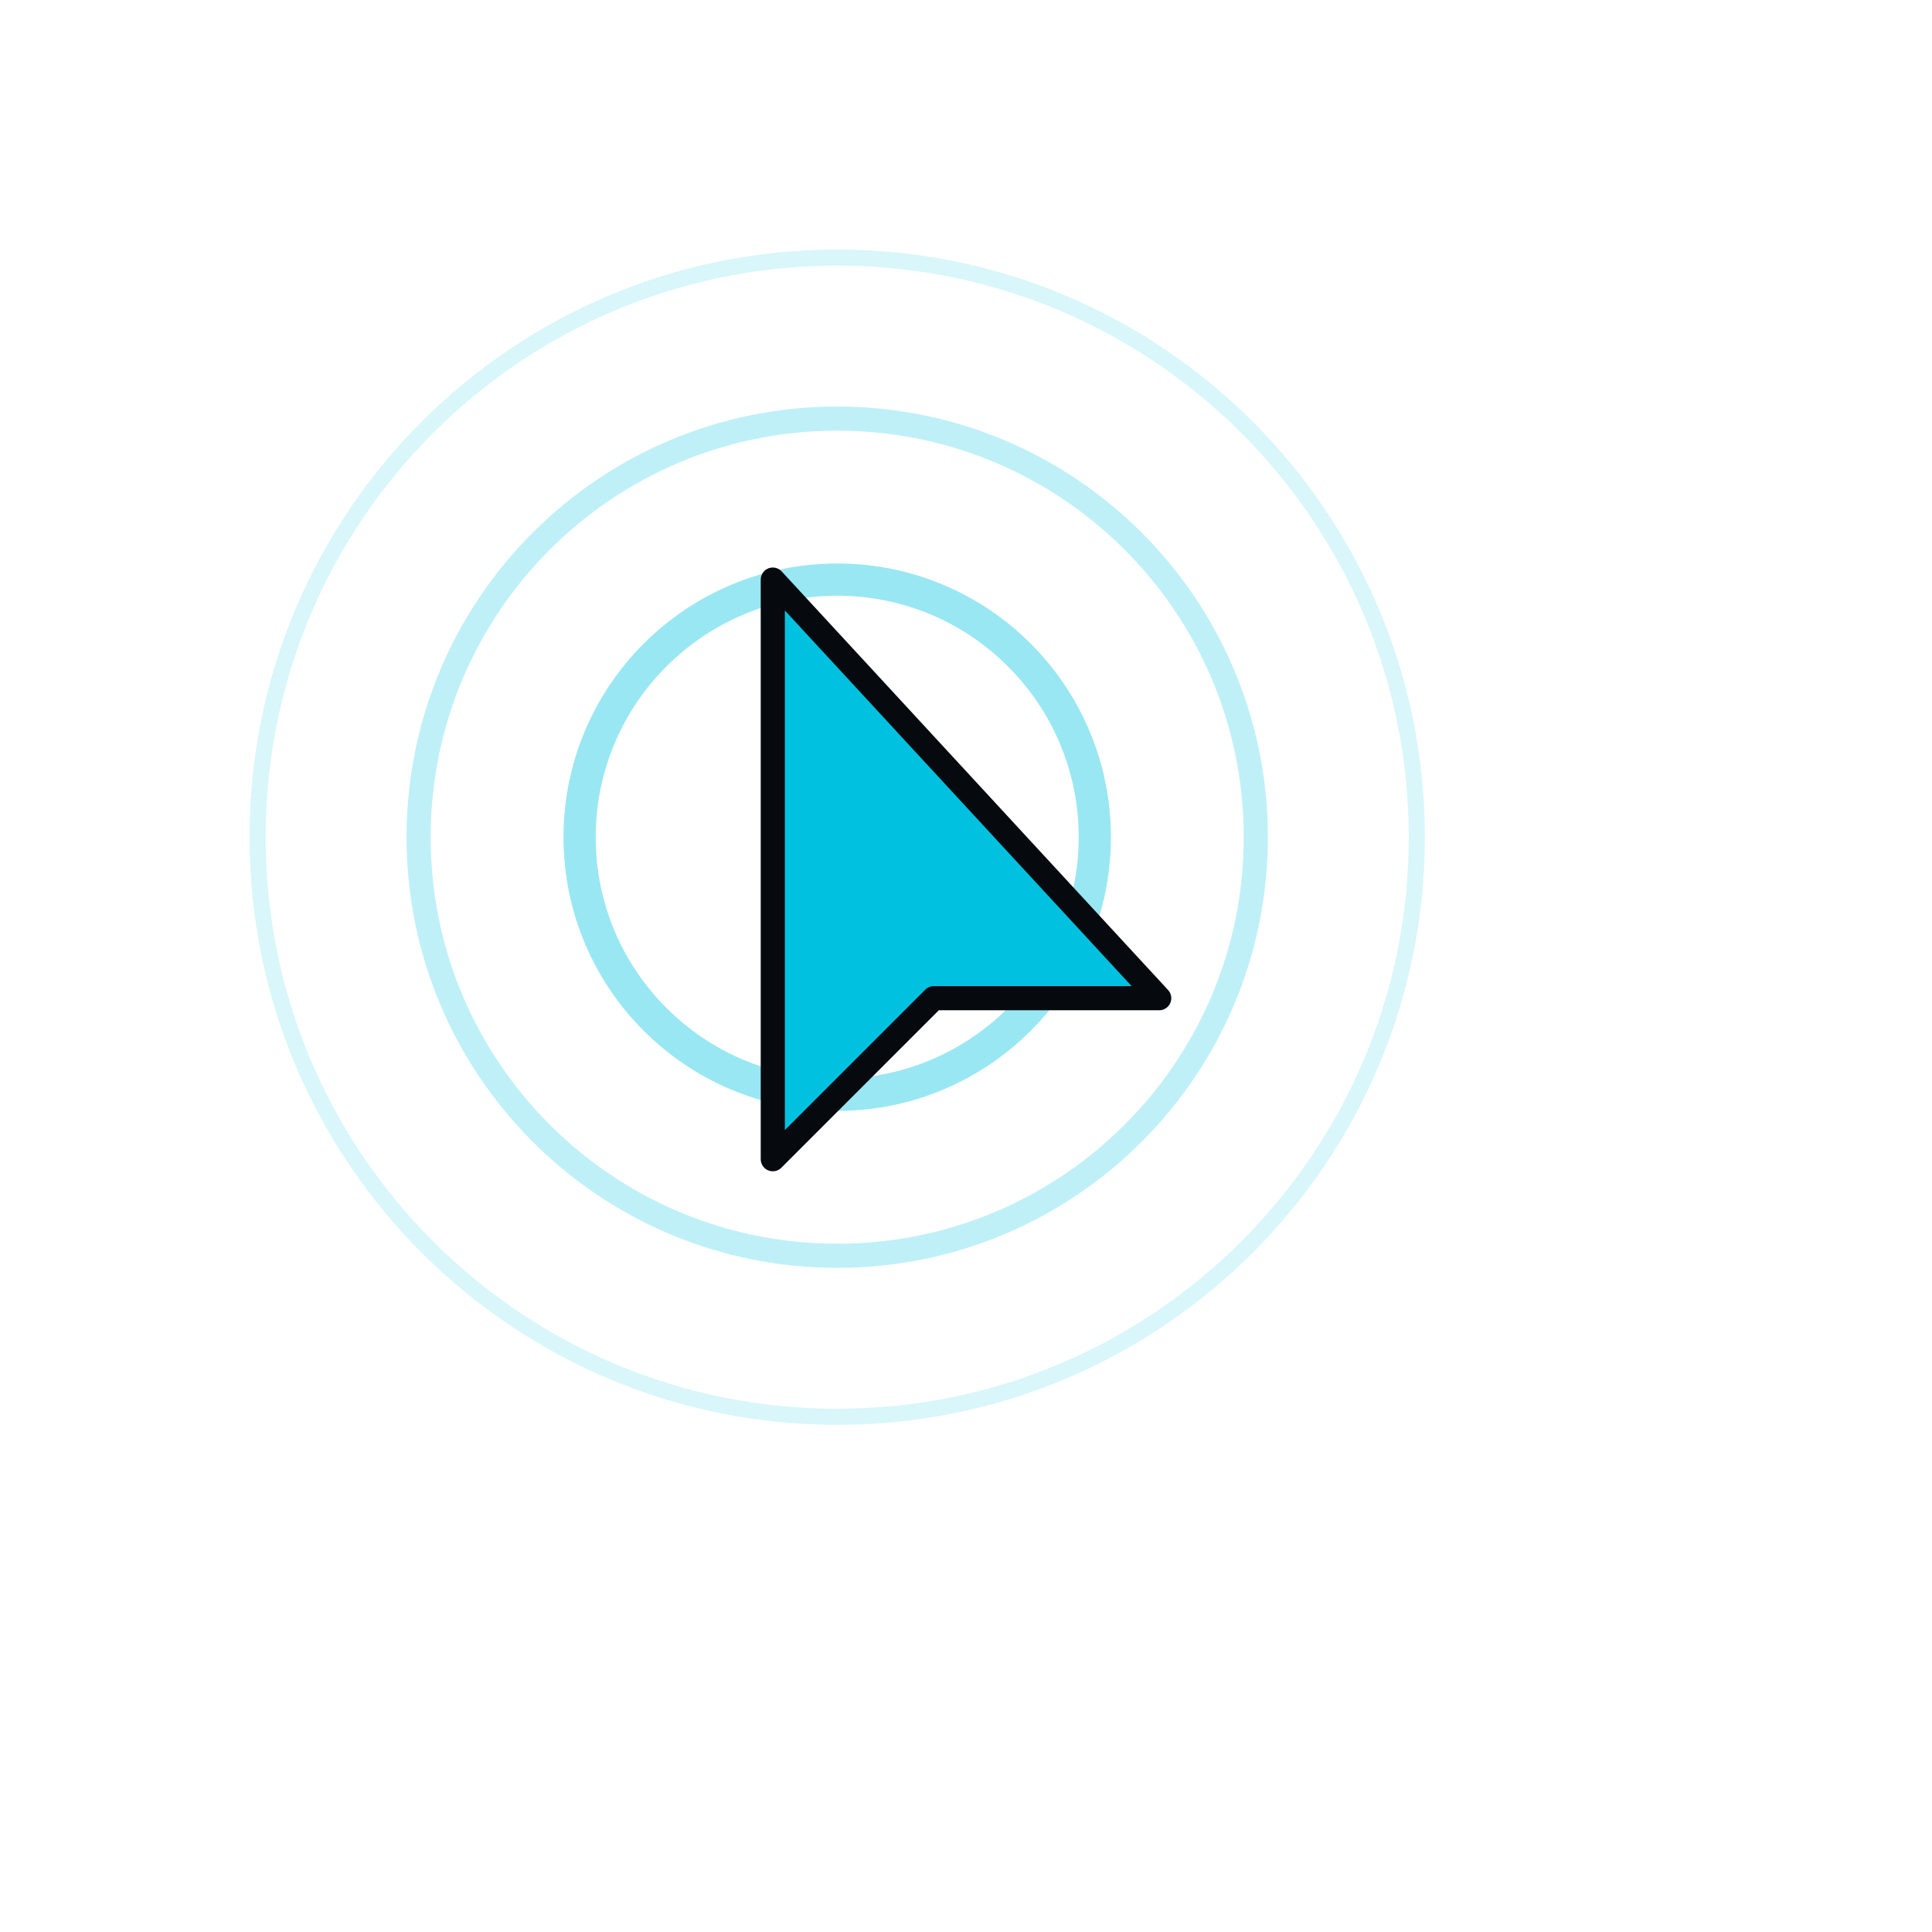
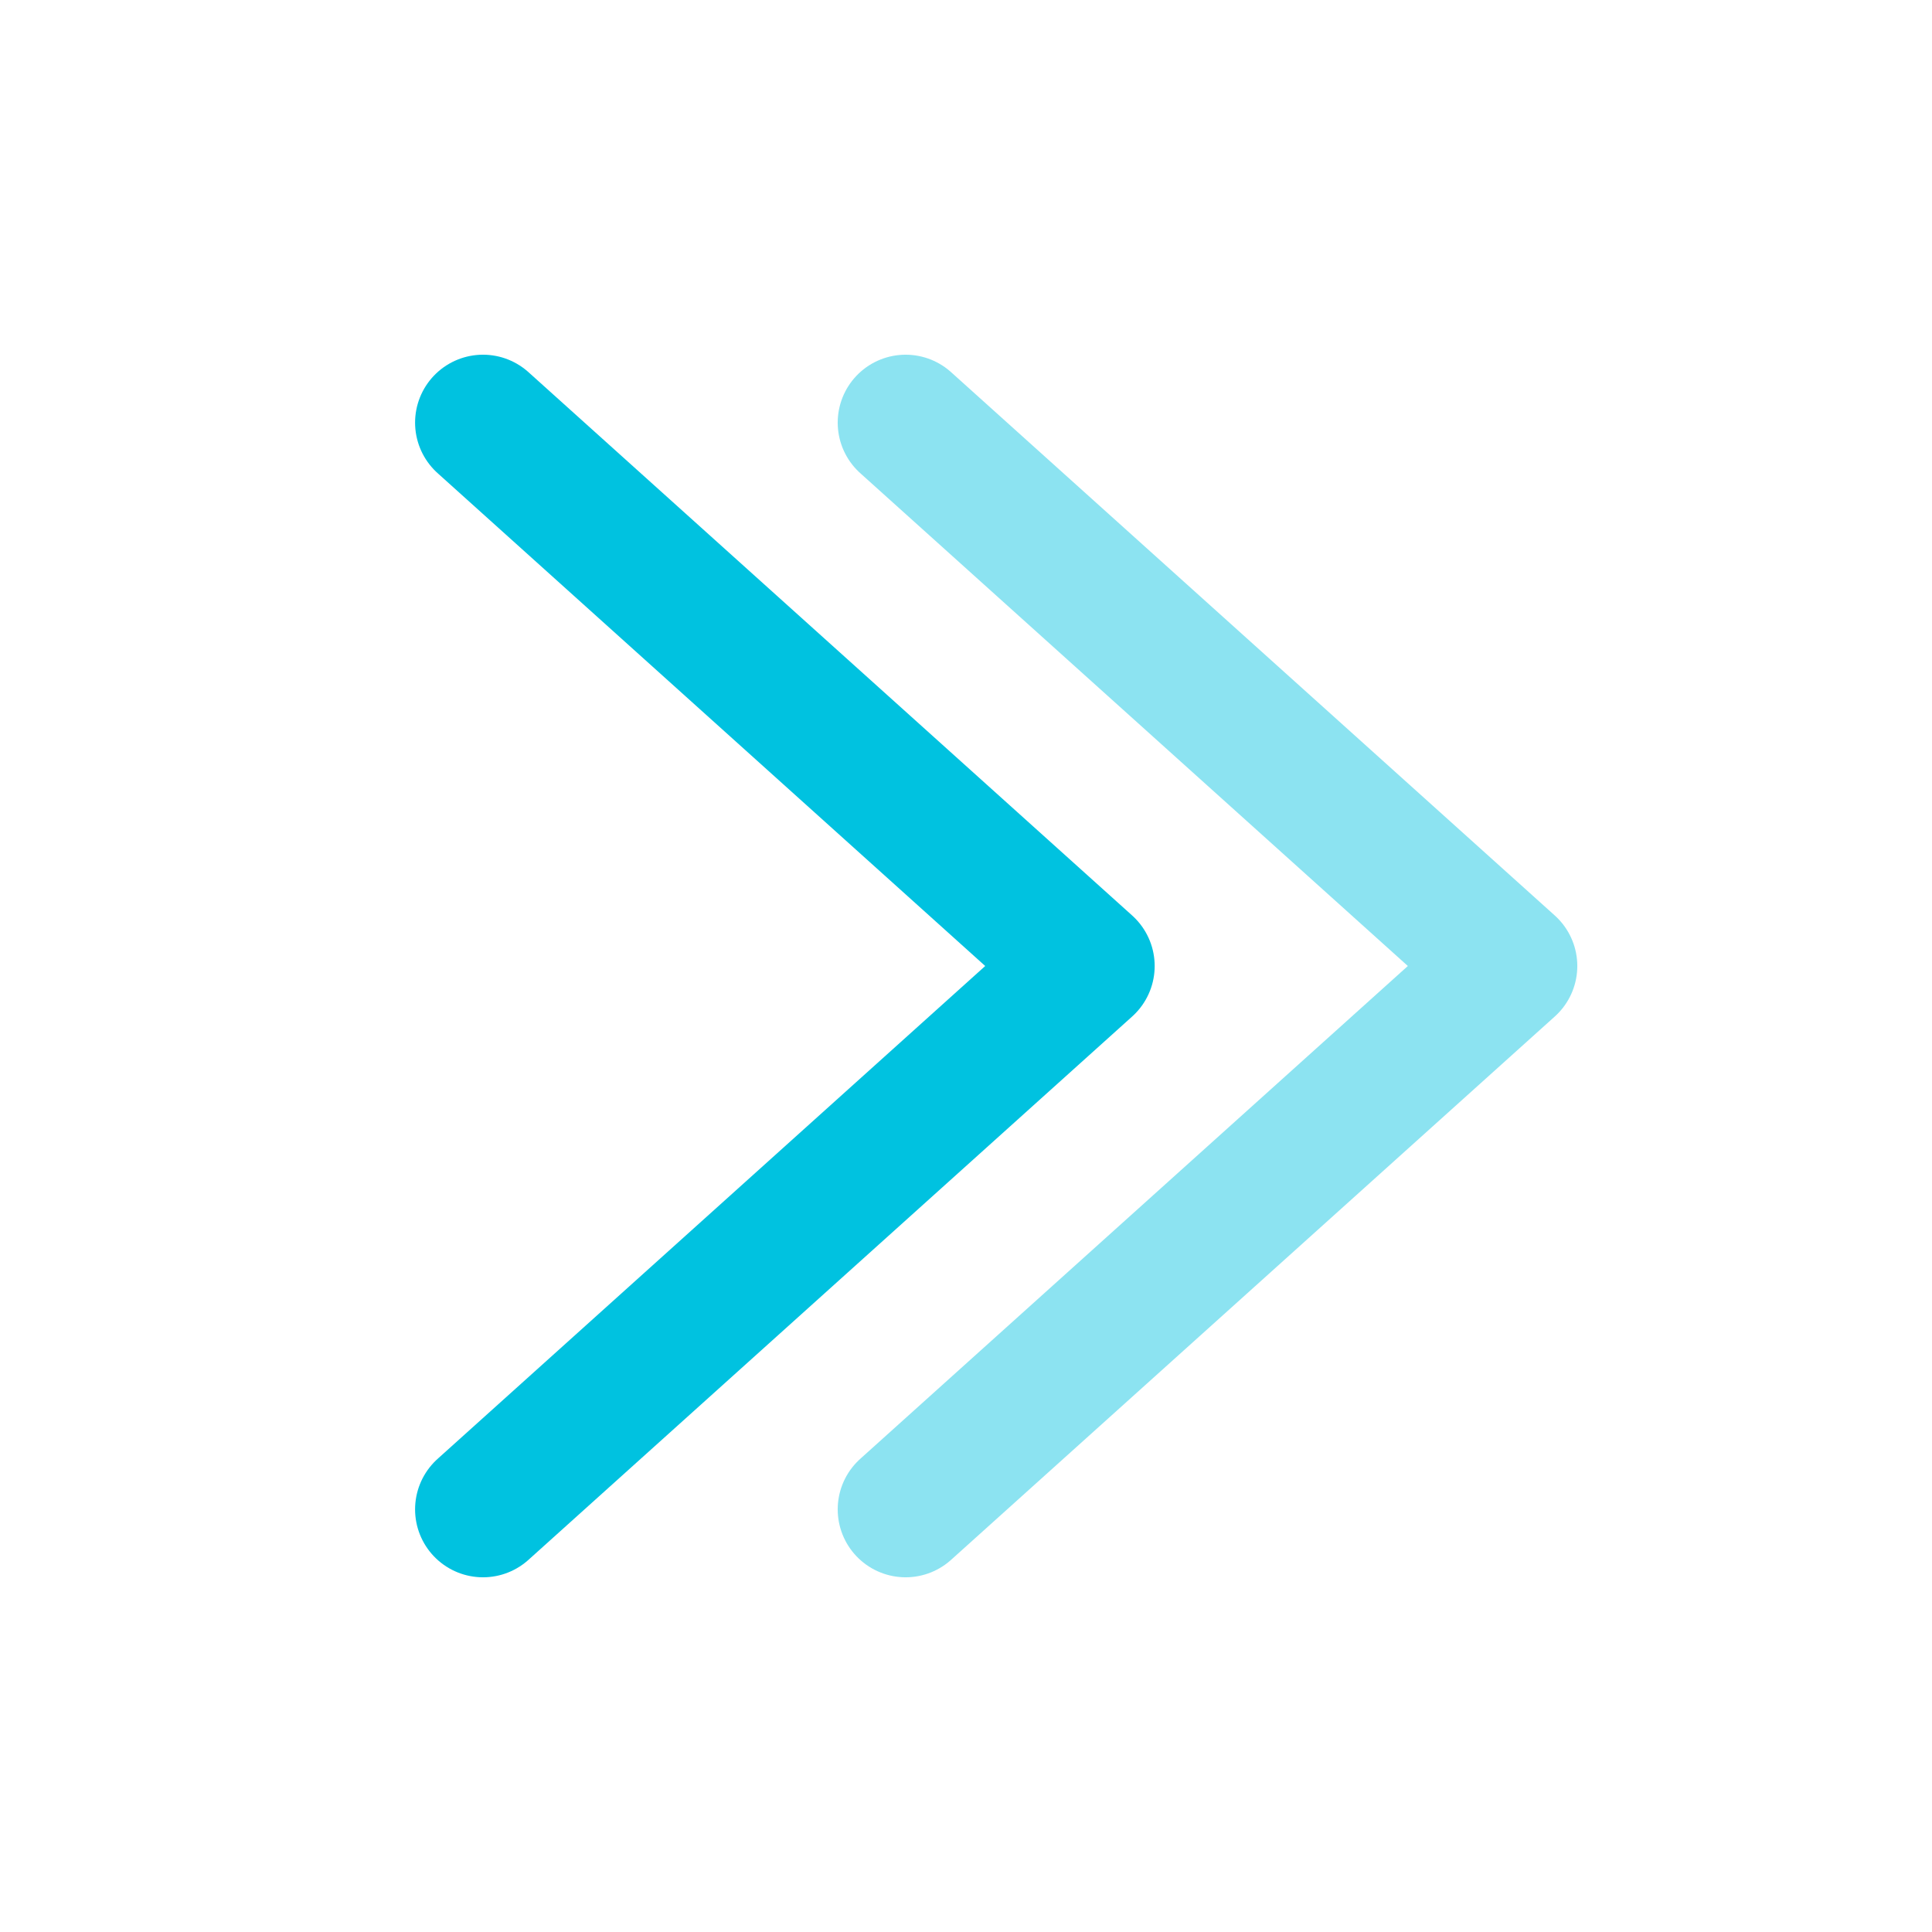
- <svg xmlns="http://www.w3.org/2000/svg" width="120" height="120" viewBox="0 0 120 120" fill="none">
-   <circle cx="52" cy="52" r="36" stroke="#00C2E0" stroke-width="1" opacity="0.15" />
-   <circle cx="52" cy="52" r="26" stroke="#00C2E0" stroke-width="1.5" opacity="0.25" />
-   <circle cx="52" cy="52" r="16" stroke="#00C2E0" stroke-width="2" opacity="0.4" />
-   <path d="M48 36L48 72L58 62L72 62Z" fill="#00C2E0" />
-   <path d="M48 36L48 72L58 62L72 62Z" stroke="#06090E" stroke-width="1.5" stroke-linejoin="round" />
+ <svg xmlns="http://www.w3.org/2000/svg" width="64" height="64" viewBox="0 0 64 64" fill="none">
+   <path d="M16 14L36 32L16 50" stroke="#00C2E0" stroke-width="4.5" stroke-linecap="round" stroke-linejoin="round" />
+   <path d="M30 14L50 32L30 50" stroke="#00C2E0" stroke-width="4.5" stroke-linecap="round" stroke-linejoin="round" opacity="0.45" />
</svg>
